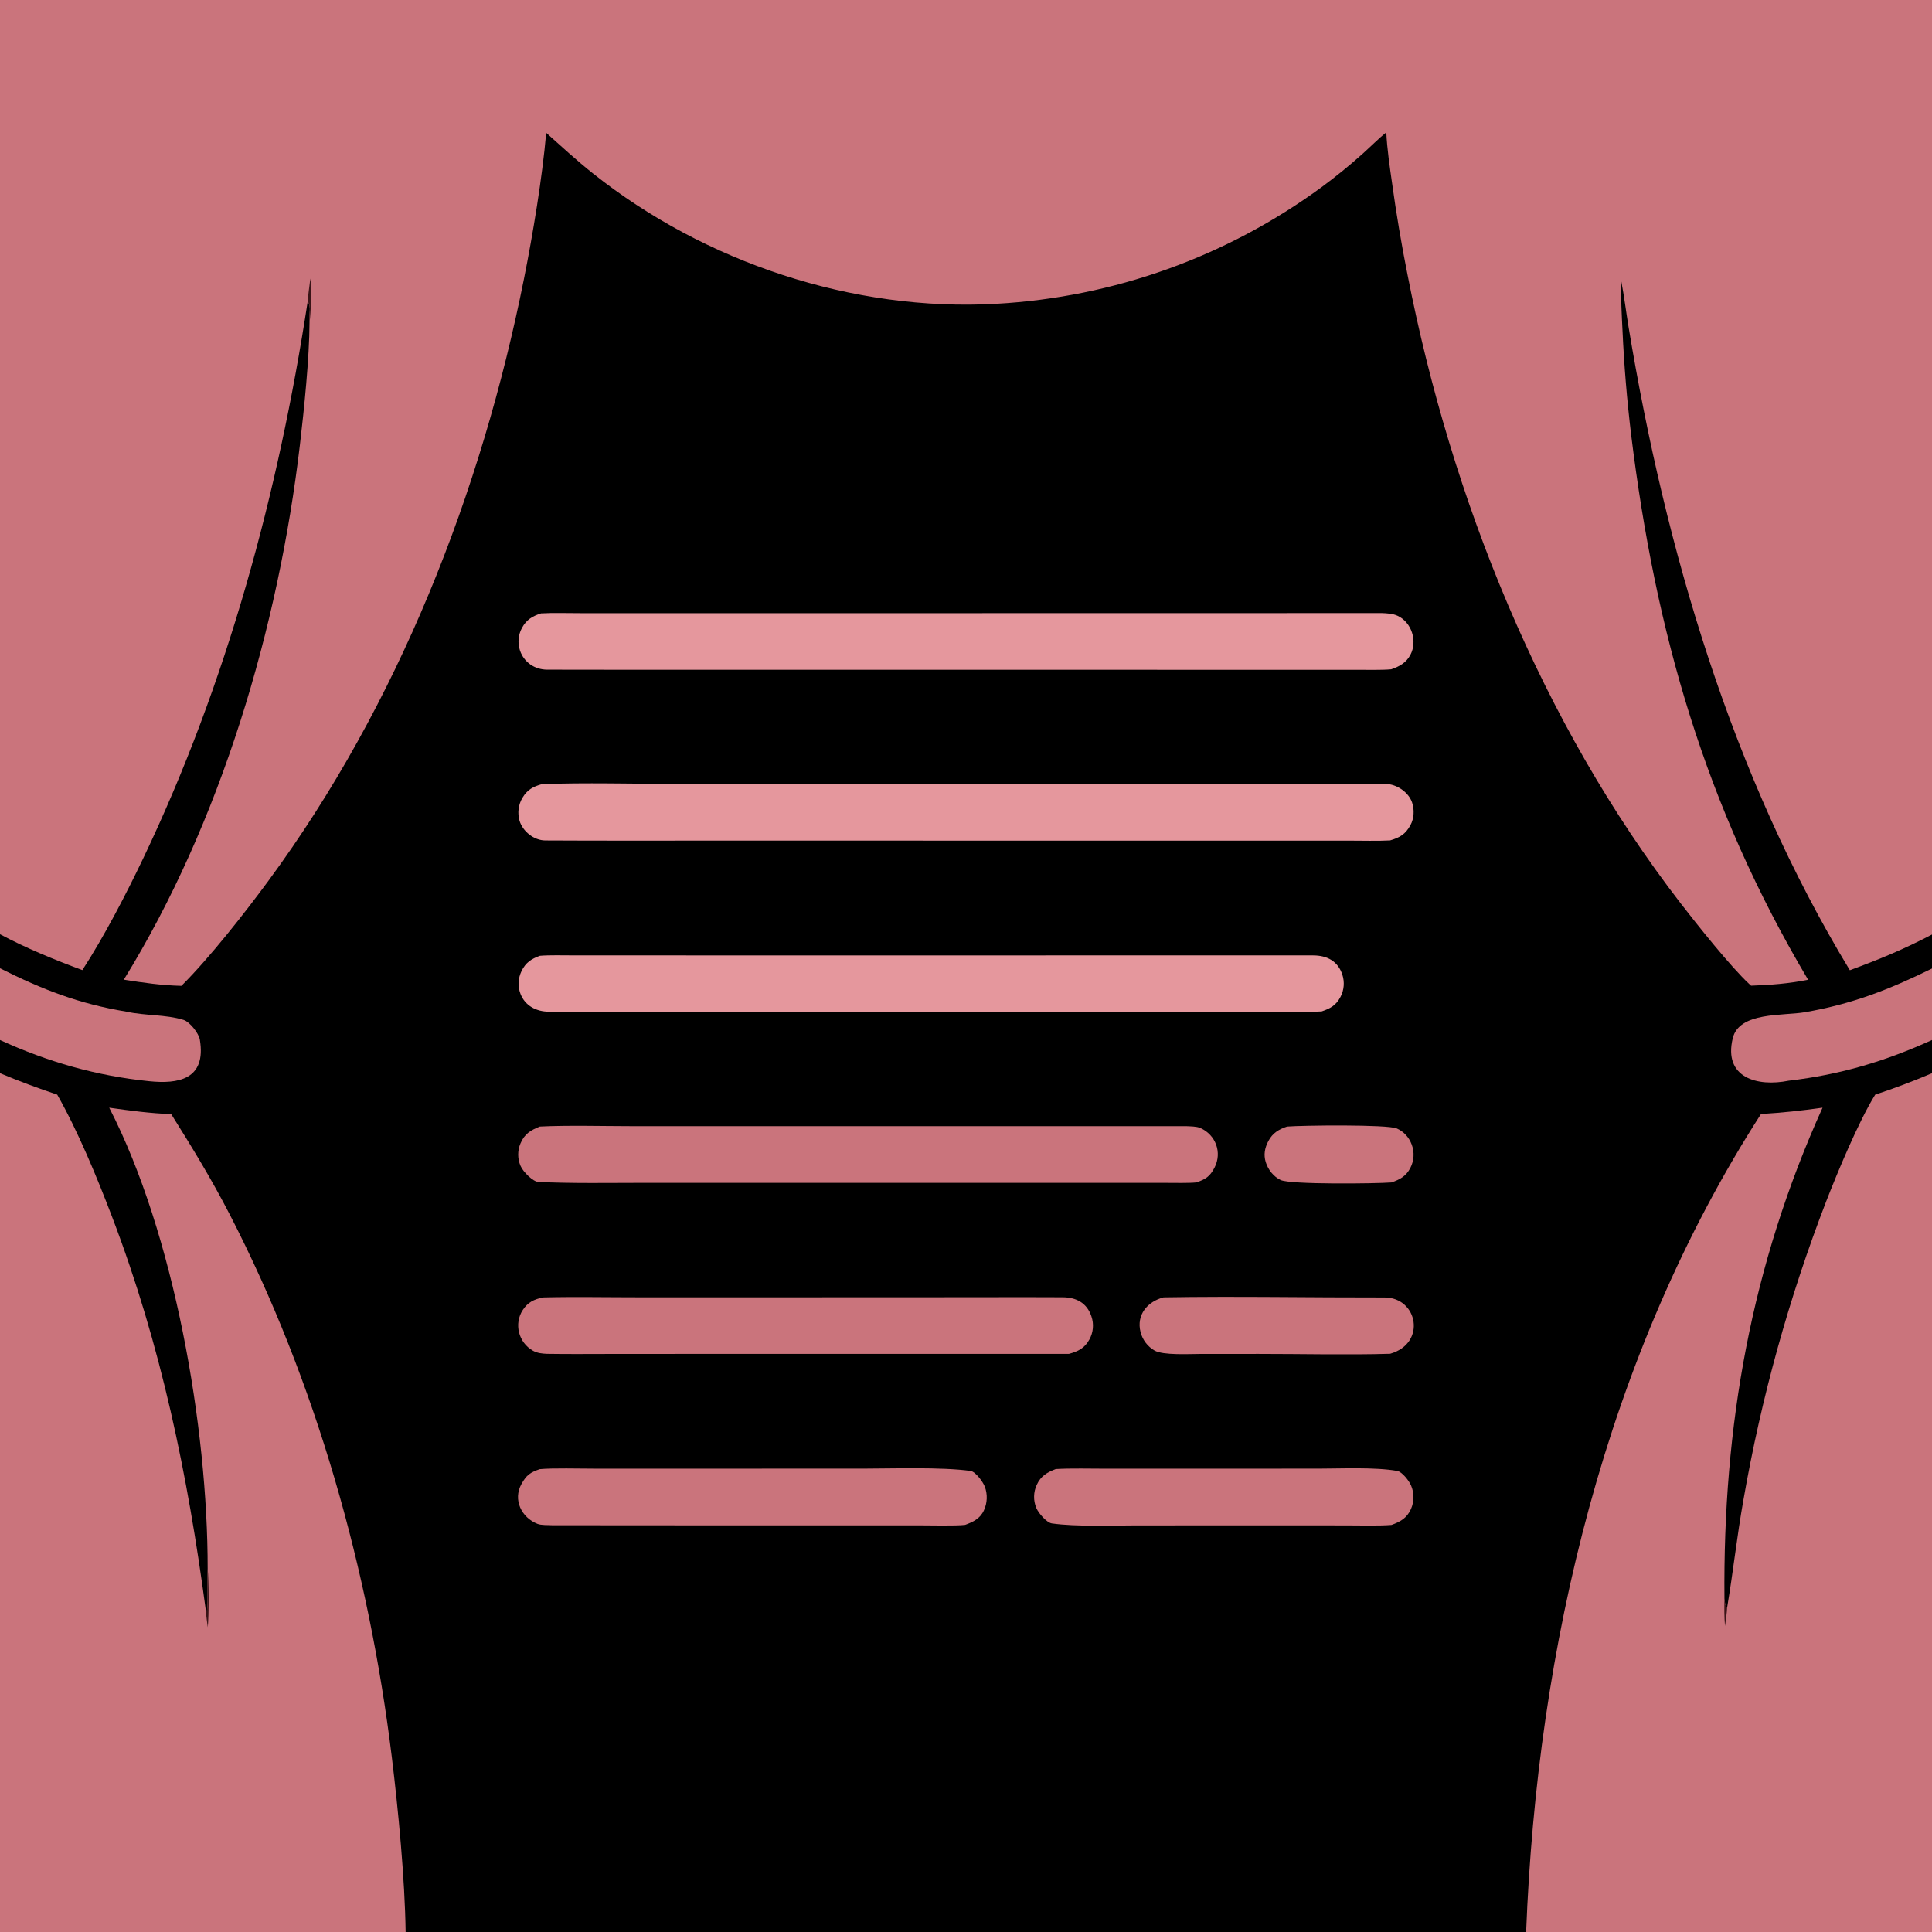
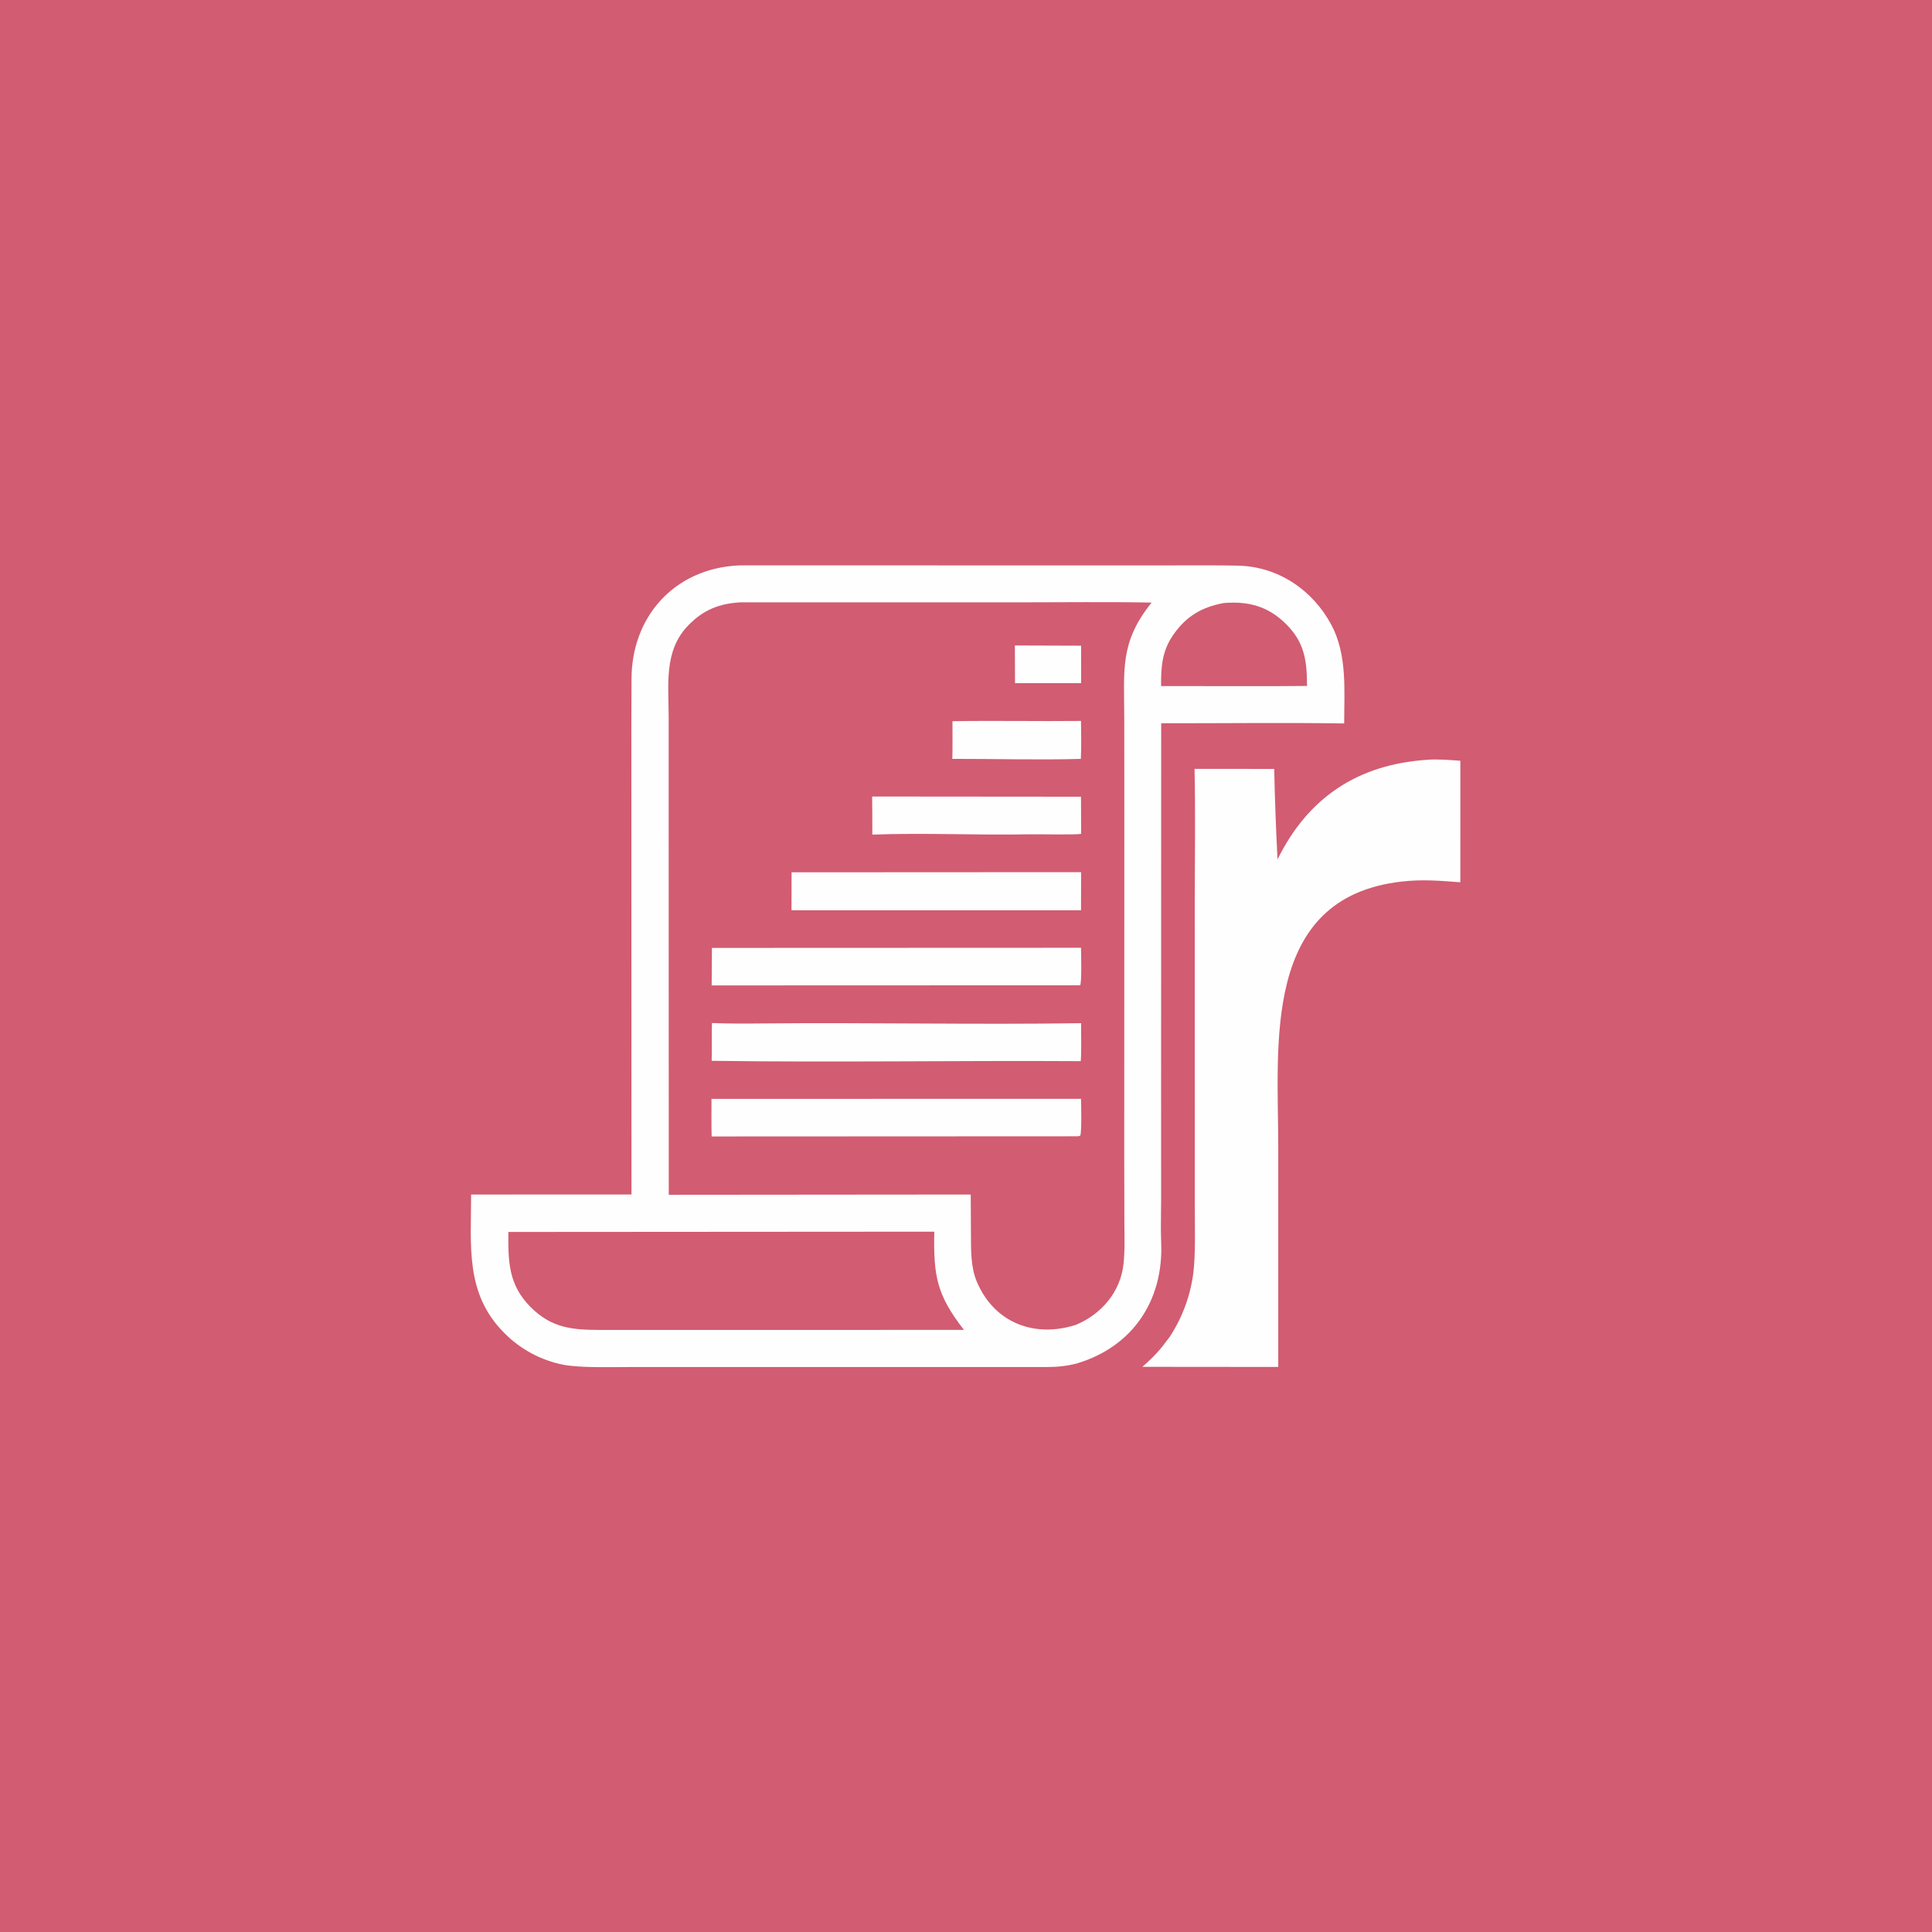
- <svg xmlns="http://www.w3.org/2000/svg" version="1.1" style="display: block;" viewBox="0 0 2048 2048" width="2048" height="2048" preserveAspectRatio="none">
-   <path transform="translate(0,0)" fill="rgb(0,0,0)" d="M 0 0 L 2048 0 L 2048 990.635 L 2048 1026.65 L 2048 1102.47 L 2048 1137.63 L 2048 2048 L 1617.76 2048 L 429.974 2048 L 0 2048 L 0 1137.63 L 0 1102.47 L 0 1026.42 L 0 990.325 L 0 0 z" />
-   <path transform="translate(0,0)" fill="rgb(202,116,124)" d="M 0 0 L 2048 0 L 2048 990.635 C 2017.85 1006.38 1992.55 1016.83 1960.91 1028.49 C 1836.12 822.929 1765.43 582.73 1726.34 346.619 C 1723.67 330.505 1721.79 314.445 1718.67 298.368 C 1717.88 311.929 1719.23 336.34 1719.91 350.109 C 1721.59 387.144 1724.64 424.104 1729.08 460.912 C 1754.89 670.817 1807.72 855 1916.68 1038.58 C 1896.11 1042.69 1877.08 1044.12 1856.25 1044.87 C 1855.62 1044.33 1855.01 1043.77 1854.4 1043.21 C 1834.53 1024.79 1798.72 979.781 1781.81 957.887 C 1633.54 765.945 1538.45 528.516 1492.06 291.377 C 1485.64 259.217 1480.18 226.872 1475.69 194.387 C 1473.23 177.06 1470.29 157.664 1469.54 140.274 C 1462.58 145.794 1451.66 156.554 1444.59 162.886 C 1430.59 175.433 1415.99 187.306 1400.86 198.464 C 1300.35 272.154 1180.62 315.084 1056.19 322.043 C 904.339 330.706 747.107 278.135 628.451 183.78 C 611.394 170.217 595.246 155.361 578.992 140.838 C 574.763 188.704 564.939 247.856 555.497 295.198 C 510.282 521.909 422.151 746.686 284.614 933.594 C 259.769 967.356 222.428 1015.05 192.298 1045.05 C 170.955 1044.52 152.266 1041.79 131.25 1038.48 C 234.131 871.723 295.12 665.208 317.9 471.693 C 322.322 434.126 327.951 379.717 328.116 341.524 C 327.064 332.091 330.448 326.292 326.193 319.369 C 295.081 522.761 240.783 723.433 151.924 909.659 C 133.551 948.164 110.493 992.57 87.316 1028.35 C 58.536 1017.72 27.079 1004.85 0 990.325 L 0 0 z" />
-   <path transform="translate(0,0)" fill="rgb(57,20,23)" d="M 328.989 295.218 C 330.283 303.917 329.718 332.703 328.116 341.524 C 327.064 332.091 330.448 326.292 326.193 319.369 C 326.675 311.289 328.122 303.281 328.989 295.218 z" />
-   <path transform="translate(0,0)" fill="rgb(202,116,124)" d="M 5.68434e-14 1137.63 C 19.919 1145.96 40.147 1153.53 60.64 1160.33 C 82.769 1199.21 102.948 1248.34 118.791 1289.83 C 170.794 1426.04 199.098 1563.53 218.247 1707.59 L 219.394 1707.1 C 220.775 1699.77 219.349 1673.19 220.128 1662.89 C 220.261 1512.92 184.692 1307.91 115.783 1174.2 C 137.227 1177.23 159.79 1180.3 181.456 1180.96 C 203.681 1216.36 224.114 1249.77 243.354 1287.06 C 335.021 1464.74 391.135 1664.72 415.37 1862.81 C 422.099 1917.81 429.25 1992.43 429.974 2048 L 0 2048 L 0 1137.63 z" />
-   <path transform="translate(0,0)" fill="rgb(57,20,23)" d="M 220.128 1662.89 C 221.501 1675.45 221.518 1712.39 220.24 1724.99 C 219.644 1720.18 218.429 1712.16 218.247 1707.59 L 219.394 1707.1 C 220.775 1699.77 219.349 1673.19 220.128 1662.89 z" />
-   <path transform="translate(0,0)" fill="rgb(202,116,124)" d="M 1987.76 1160.39 C 2008.15 1153.64 2028.25 1146.05 2048 1137.63 L 2048 2048 L 1617.76 2048 C 1629.45 1746.05 1701.85 1437.23 1866.72 1180.9 C 1890.42 1179.45 1908.4 1177.47 1931.97 1174.19 C 1856.42 1341.55 1826.32 1511.18 1827.99 1694.55 C 1828.49 1698.41 1828.35 1701.16 1830.83 1704.02 C 1837.22 1666.39 1841.18 1628.62 1848.18 1589.6 C 1867.03 1481.59 1896.4 1375.68 1935.88 1273.4 C 1947.97 1242.34 1970.11 1189.03 1987.76 1160.39 z" />
-   <path transform="translate(0,0)" fill="rgb(57,20,23)" d="M 1827.99 1694.55 C 1828.49 1698.41 1828.35 1701.16 1830.83 1704.02 C 1830.61 1709.88 1829.36 1717.73 1828.58 1723.69 C 1827.72 1713.73 1827.79 1704.53 1827.99 1694.55 z" />
-   <path transform="translate(0,0)" fill="rgb(202,116,124)" d="M 0 1026.42 C 45.174 1049.05 83.796 1064.11 133.991 1072.37 C 153.587 1076.8 175.525 1075.26 194.524 1081.11 C 201.247 1083.19 210.717 1095.39 211.832 1102.03 C 218.999 1144.71 188.404 1149.18 158.318 1146.14 C 101.979 1140.45 50.657 1125.61 0 1102.47 L 0 1026.42 z" />
-   <path transform="translate(0,0)" fill="rgb(202,116,124)" d="M 2048 1102.47 C 1998.39 1124.96 1951.34 1139.15 1896.12 1145.58 C 1862.98 1152.31 1826.61 1142.56 1836.82 1100.48 C 1843.64 1072.36 1889.94 1077.03 1913.3 1072.98 C 1963.6 1064.26 2002.29 1049.13 2048 1026.65 L 2048 1102.47 z" />
-   <path transform="translate(0,0)" fill="rgb(229,151,157)" d="M 574.424 831.224 C 618.718 829.476 672.406 830.949 717.535 830.952 L 993.743 830.968 L 1308.6 830.961 C 1362.06 830.949 1415.54 830.844 1468.99 831.054 C 1480.41 831.099 1493.09 839.679 1496.83 850.567 C 1499.49 858.295 1499.05 867.506 1495.1 874.761 C 1489.87 884.379 1483.74 887.943 1473.56 890.876 C 1461.21 891.606 1442.87 891.11 1430.19 891.116 L 1347.27 891.125 L 1095.21 891.108 L 754.039 891.082 C 695.364 891.088 636.679 891.238 578.009 890.926 C 566.043 890.862 554.096 881.388 550.71 869.986 C 548.343 861.829 549.456 853.057 553.787 845.751 C 558.986 837.043 565.124 833.845 574.424 831.224 z" />
-   <path transform="translate(0,0)" fill="rgb(229,151,157)" d="M 573.551 650.202 C 585.338 649.5 602.481 649.982 614.67 649.982 L 691.574 649.988 L 928.336 649.994 L 1289.61 649.951 C 1347.91 649.954 1406.35 649.855 1464.66 649.89 C 1470.21 650.101 1476.4 650.396 1481.5 652.759 C 1496.47 659.701 1502.77 679.638 1495.1 694.105 C 1490.64 702.514 1483.48 706.551 1474.68 709.494 C 1464.8 710.433 1447.68 709.999 1437.37 710.006 L 1372.5 710.01 L 1164.1 709.997 L 778.597 709.99 C 712.4 709.989 646.199 710.049 580.005 709.872 C 566.815 709.837 555.389 702.099 551.161 689.45 C 548.553 681.549 549.327 672.921 553.3 665.611 C 558.073 656.792 564.452 653.128 573.551 650.202 z" />
-   <path transform="translate(0,0)" fill="rgb(229,151,157)" d="M 572.288 1013.18 C 582.384 1012.33 597.34 1012.75 607.674 1012.75 L 668.771 1012.77 L 864.055 1012.79 L 1212.8 1012.77 C 1272.54 1012.75 1332.28 1012.67 1392.02 1012.77 C 1406.56 1012.8 1418.29 1018.69 1423.02 1033.42 C 1425.46 1041.09 1424.77 1049.41 1421.08 1056.56 C 1416.25 1065.85 1410.16 1069.04 1400.95 1072.14 C 1367.73 1073.86 1321.87 1072.44 1287.91 1072.44 L 1068.1 1072.39 L 747.92 1072.45 C 692.54 1072.48 637.156 1072.58 581.779 1072.42 C 568.665 1072.38 556.617 1066.27 551.723 1053.52 C 548.75 1045.68 549.148 1036.96 552.823 1029.42 C 557.264 1020.25 563.18 1016.51 572.288 1013.18 z" />
-   <path transform="translate(0,0)" fill="rgb(202,116,124)" d="M 572.25 1194.19 C 601.21 1192.72 639.802 1193.77 669.405 1193.78 L 847.282 1193.81 L 1121.2 1193.79 C 1166.49 1193.78 1211.84 1193.74 1257.13 1193.77 C 1261.62 1194.03 1268.32 1193.91 1272.39 1195.72 C 1288.81 1203.01 1295.69 1221.72 1287.43 1237.78 C 1282.49 1247.38 1277.8 1250.06 1268.22 1253.42 C 1259.85 1254.27 1245.14 1253.88 1236.2 1253.88 L 1181.87 1253.88 L 1003.54 1253.87 L 681.953 1253.86 C 648.91 1253.86 604.463 1254.63 570.498 1252.87 C 565.198 1252.6 554.783 1242.73 551.797 1235.91 C 548.484 1228.32 548.457 1219.69 551.722 1212.08 C 556.095 1201.76 562.583 1198.06 572.25 1194.19 z" />
-   <path transform="translate(0,0)" fill="rgb(202,116,124)" d="M 575.395 1375.33 C 608.681 1374.52 644.737 1375.22 678.268 1375.21 L 878.311 1375.19 L 1038.75 1375.12 C 1068.02 1375.07 1097.29 1374.94 1126.56 1375.16 C 1140.87 1375.27 1152.11 1381.09 1156.91 1395.32 C 1159.76 1403.51 1158.96 1412.52 1154.72 1420.07 C 1149.64 1429.3 1142.77 1432.56 1133.11 1435.18 L 760.137 1435.18 L 643.261 1435.26 C 622.158 1435.3 600.838 1435.47 579.739 1435.13 C 574.674 1434.92 569.541 1434.39 565.065 1431.89 C 549.709 1423.33 544.458 1403.32 554.245 1388.53 C 559.761 1380.2 566.055 1377.48 575.395 1375.33 z" />
-   <path transform="translate(0,0)" fill="rgb(202,116,124)" d="M 572.117 1557.37 C 586.304 1556.04 614.245 1556.85 629.189 1556.84 L 738.151 1556.85 L 916.339 1556.81 C 945.666 1556.8 998.072 1554.96 1028.88 1559.26 C 1033.87 1559.96 1041.92 1570.53 1043.99 1576.05 C 1046.96 1584.17 1046.61 1593.14 1043.01 1601 C 1038.99 1609.82 1031.48 1613.33 1023.06 1616.43 C 1013.21 1617.6 986.132 1616.93 974.806 1616.93 L 878.718 1616.93 C 780.973 1616.92 683.152 1616.96 585.408 1616.82 C 580.817 1616.5 573.947 1617.01 569.673 1615.33 C 552.782 1608.68 543.511 1589.78 552.737 1573.18 C 558.085 1563.56 561.82 1560.97 572.117 1557.37 z" />
-   <path transform="translate(0,0)" fill="rgb(202,116,124)" d="M 1119.14 1557.26 C 1134.9 1556.31 1156.36 1556.89 1172.5 1556.88 L 1270.36 1556.87 L 1398.13 1556.82 C 1421.53 1556.81 1457.7 1555.06 1481.2 1559.26 C 1486.22 1560.15 1493.66 1569.6 1495.83 1574.77 C 1499.22 1582.72 1499.17 1591.71 1495.69 1599.61 C 1491.48 1609.21 1484.32 1613.14 1475.09 1616.49 C 1461.53 1617.58 1440.74 1616.98 1426.75 1616.97 L 1339.3 1616.93 L 1204.07 1616.98 C 1179.69 1616.99 1140.26 1618.49 1115.04 1614.88 C 1109.58 1614.1 1101 1604.3 1098.58 1598.62 C 1095.24 1590.72 1095.38 1581.78 1098.99 1573.99 C 1103.34 1564.5 1110.01 1560.76 1119.14 1557.26 z" />
-   <path transform="translate(0,0)" fill="rgb(202,116,124)" d="M 1233.42 1375.26 C 1311.26 1373.97 1389.74 1375.51 1467.63 1375.38 C 1502.9 1375.32 1512.45 1424.03 1473.6 1435.07 C 1429.42 1436.41 1379.17 1435.18 1334.41 1435.21 L 1272.38 1435.24 C 1260.72 1435.25 1233.06 1436.87 1223.83 1431.63 C 1216.49 1427.38 1211.16 1420.36 1209.05 1412.14 C 1204.38 1393.88 1216.19 1379.76 1233.42 1375.26 z" />
-   <path transform="translate(0,0)" fill="rgb(202,116,124)" d="M 1364.38 1194.2 C 1380.34 1192.92 1470.64 1191.79 1480.77 1196.25 C 1488.1 1199.49 1493.65 1205.69 1496.44 1213.17 C 1499.54 1221.29 1499.02 1230.35 1495.02 1238.07 C 1490.52 1246.89 1483.81 1250.4 1475.01 1253.44 C 1458.25 1254.74 1367.99 1255.79 1357.6 1250.89 C 1349.98 1247.3 1344.22 1239.92 1341.75 1231.96 C 1339.27 1223.97 1340.74 1216.64 1344.61 1209.37 C 1349.03 1201.05 1355.67 1197.06 1364.38 1194.2 z" />
+ <svg xmlns="http://www.w3.org/2000/svg" version="1.1" style="display: block;" viewBox="0 0 2048 2048" width="1024" height="1024" preserveAspectRatio="none">
+   <path transform="translate(0,0)" fill="rgb(210,92,113)" d="M 0 0 L 2048 0 L 2048 2048 L 0 2048 L 0 0 z" />
+   <path transform="translate(0,0)" fill="rgb(254,254,254)" d="M 782.357 599.415 C 783.57 599.372 784.785 599.345 786 599.333 L 1158.69 599.368 L 1265.92 599.35 C 1281.56 599.351 1297.35 599.271 1312.82 599.636 C 1354.93 600.629 1391.69 625.538 1411.34 662.448 C 1428.22 694.167 1424.96 731.857 1424.86 766.878 C 1360.95 765.9 1295 766.781 1230.91 766.69 L 1230.8 1151.1 L 1230.83 1272.51 C 1230.83 1286.99 1230.27 1302.7 1230.89 1317.06 C 1233.5 1377.62 1201.54 1427.22 1141.74 1445.25 C 1130.63 1448.17 1121.09 1449.04 1109.55 1449.12 L 763.069 1449.1 L 665.412 1449.13 C 645.708 1449.14 614.848 1450.1 596.811 1446.63 C 573.107 1441.86 551.376 1430.1 534.419 1412.87 C 492.838 1371.22 499.419 1320.51 499.405 1266.25 L 669.382 1266.2 L 669.288 874.436 L 669.254 766.048 C 669.254 750.852 669.469 735.493 669.438 720.314 C 669.3 653.879 714.643 602.929 782.357 599.415 z" />
+   <path transform="translate(0,0)" fill="rgb(210,92,113)" d="M 785.819 638.476 L 1079 638.51 C 1125.75 638.524 1174.12 637.829 1220.73 638.761 C 1186.95 680.869 1191.68 709.523 1191.76 760.287 L 1191.84 860.615 L 1191.73 1226.93 L 1191.9 1295.9 C 1191.93 1310.39 1192.57 1325.85 1190.94 1340.17 C 1187.55 1369.96 1167.27 1393.27 1140.26 1404.47 C 1096.68 1418.38 1054.14 1402.47 1035.56 1358.88 C 1028.74 1342.86 1029.37 1324.38 1029.24 1307.26 L 1029.01 1266.24 L 708.921 1266.52 L 708.815 870.771 L 708.82 759.596 C 708.777 725.603 703.627 689.844 729.328 663.186 C 745.561 646.349 762.804 639.544 785.819 638.476 z" />
+   <path transform="translate(0,0)" fill="rgb(254,254,254)" d="M 754.724 1084.46 C 772.565 1085.19 791.048 1085.08 808.92 1084.9 C 921.157 1083.8 1033.81 1086.31 1146 1084.62 C 1145.97 1096.7 1146.51 1113.19 1145.66 1124.87 C 1015.7 1124.09 884.151 1126.32 754.409 1124.51 C 754.768 1111.2 754.217 1097.9 754.724 1084.46 z" />
+   <path transform="translate(0,0)" fill="rgb(254,254,254)" d="M 754.684 1004.83 L 1145.94 1004.68 C 1145.97 1010.84 1146.93 1041.29 1144.96 1044.45 L 754.402 1044.59 L 754.684 1004.83 z" />
+   <path transform="translate(0,0)" fill="rgb(254,254,254)" d="M 754.216 1164.85 L 1145.98 1164.78 C 1146.06 1171.74 1146.79 1198.82 1145.14 1203.83 L 1142.75 1204.52 L 754.375 1204.7 C 754.008 1191.79 754.235 1177.84 754.216 1164.85 z" />
+   <path transform="translate(0,0)" fill="rgb(254,254,254)" d="M 839.104 924.681 L 1146 924.521 L 1145.94 964.903 L 839.029 964.885 L 839.104 924.681 z" />
+   <path transform="translate(0,0)" fill="rgb(254,254,254)" d="M 924.516 844.362 L 1145.91 844.547 L 1146.05 883.922 C 1141.36 885.064 1099.56 884.217 1090.99 884.395 C 1036.68 885.519 978.743 882.645 924.708 884.739 C 924.785 871.351 924.592 857.767 924.516 844.362 z" />
+   <path transform="translate(0,0)" fill="rgb(254,254,254)" d="M 1009.67 764.481 C 1054.83 763.773 1100.56 764.68 1145.91 764.218 C 1146.03 777.052 1146.42 791.774 1145.75 804.446 C 1102.7 805.706 1053.12 804.352 1009.5 804.429 C 1009.87 791.549 1009.63 777.458 1009.67 764.481 z" />
+   <path transform="translate(0,0)" fill="rgb(254,254,254)" d="M 1075.81 684.23 L 1146 684.457 L 1146.07 724.198 L 1075.96 724.179 L 1075.81 684.23 z" />
+   <path transform="translate(0,0)" fill="rgb(210,92,113)" d="M 538.869 1305.92 L 990.384 1305.62 C 989.426 1352.56 992.912 1372.52 1021.83 1409.75 L 636.559 1409.8 C 606.595 1409.73 584.6 1407.96 562.1 1385.19 C 538.767 1361.57 538.639 1336.54 538.869 1305.92 z" />
+   <path transform="translate(0,0)" fill="rgb(210,92,113)" d="M 1296.95 639.274 C 1323.13 637.096 1344.1 642.439 1363.34 661.587 C 1383.06 681.201 1385.43 700.625 1385.49 727.133 C 1364.16 727.339 1342.83 727.415 1321.5 727.361 L 1230.78 727.263 C 1230.7 707.06 1231.73 690.123 1243.75 672.889 C 1257.5 653.18 1273.86 643.625 1296.95 639.274 z" />
+   <path transform="translate(0,0)" fill="rgb(254,254,254)" d="M 1512.63 805.429 C 1523.53 804.506 1537.02 805.634 1548.04 806.436 L 1548.03 935.247 C 1526 933.595 1507.89 931.977 1485.59 934.527 C 1337.19 951.501 1355 1107.22 1354.99 1215.3 L 1355 1449.02 L 1210.94 1448.89 C 1223.63 1437.91 1230.29 1430.31 1240.07 1416.92 C 1253.27 1396.74 1261.76 1373.85 1264.91 1349.95 C 1267.49 1330.51 1266.53 1298.34 1266.52 1277.7 L 1266.51 1161.02 L 1266.49 952.342 C 1266.56 907.161 1267.28 860.013 1266.27 815.023 L 1350.71 815.1 C 1351.4 847.077 1352.57 879.042 1354.22 910.985 C 1386.77 845.055 1439.66 810.357 1512.63 805.429 z" />
</svg>
